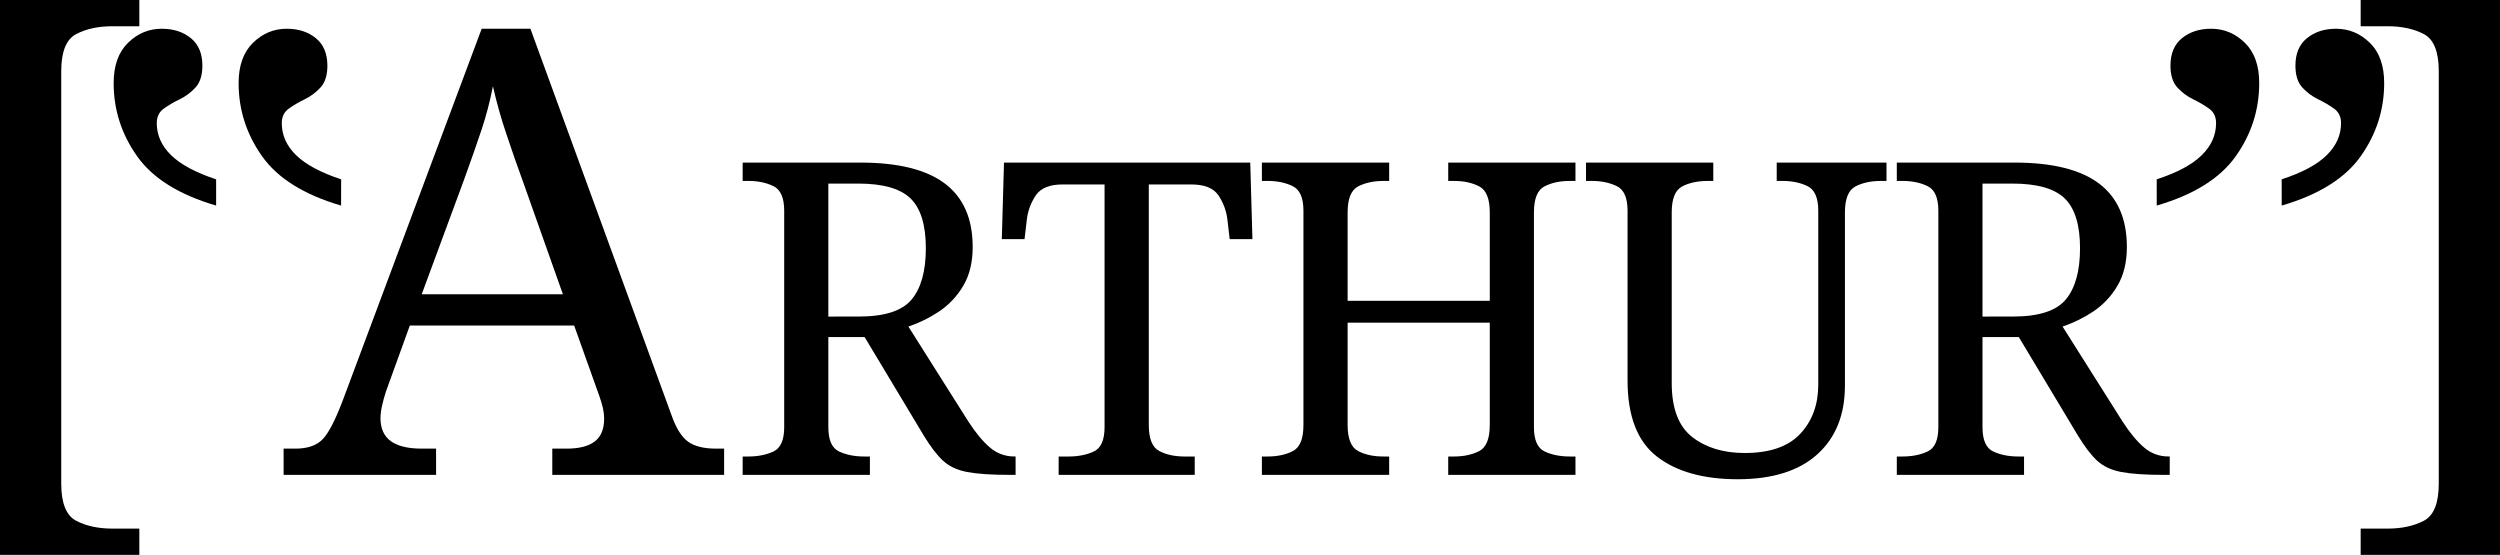
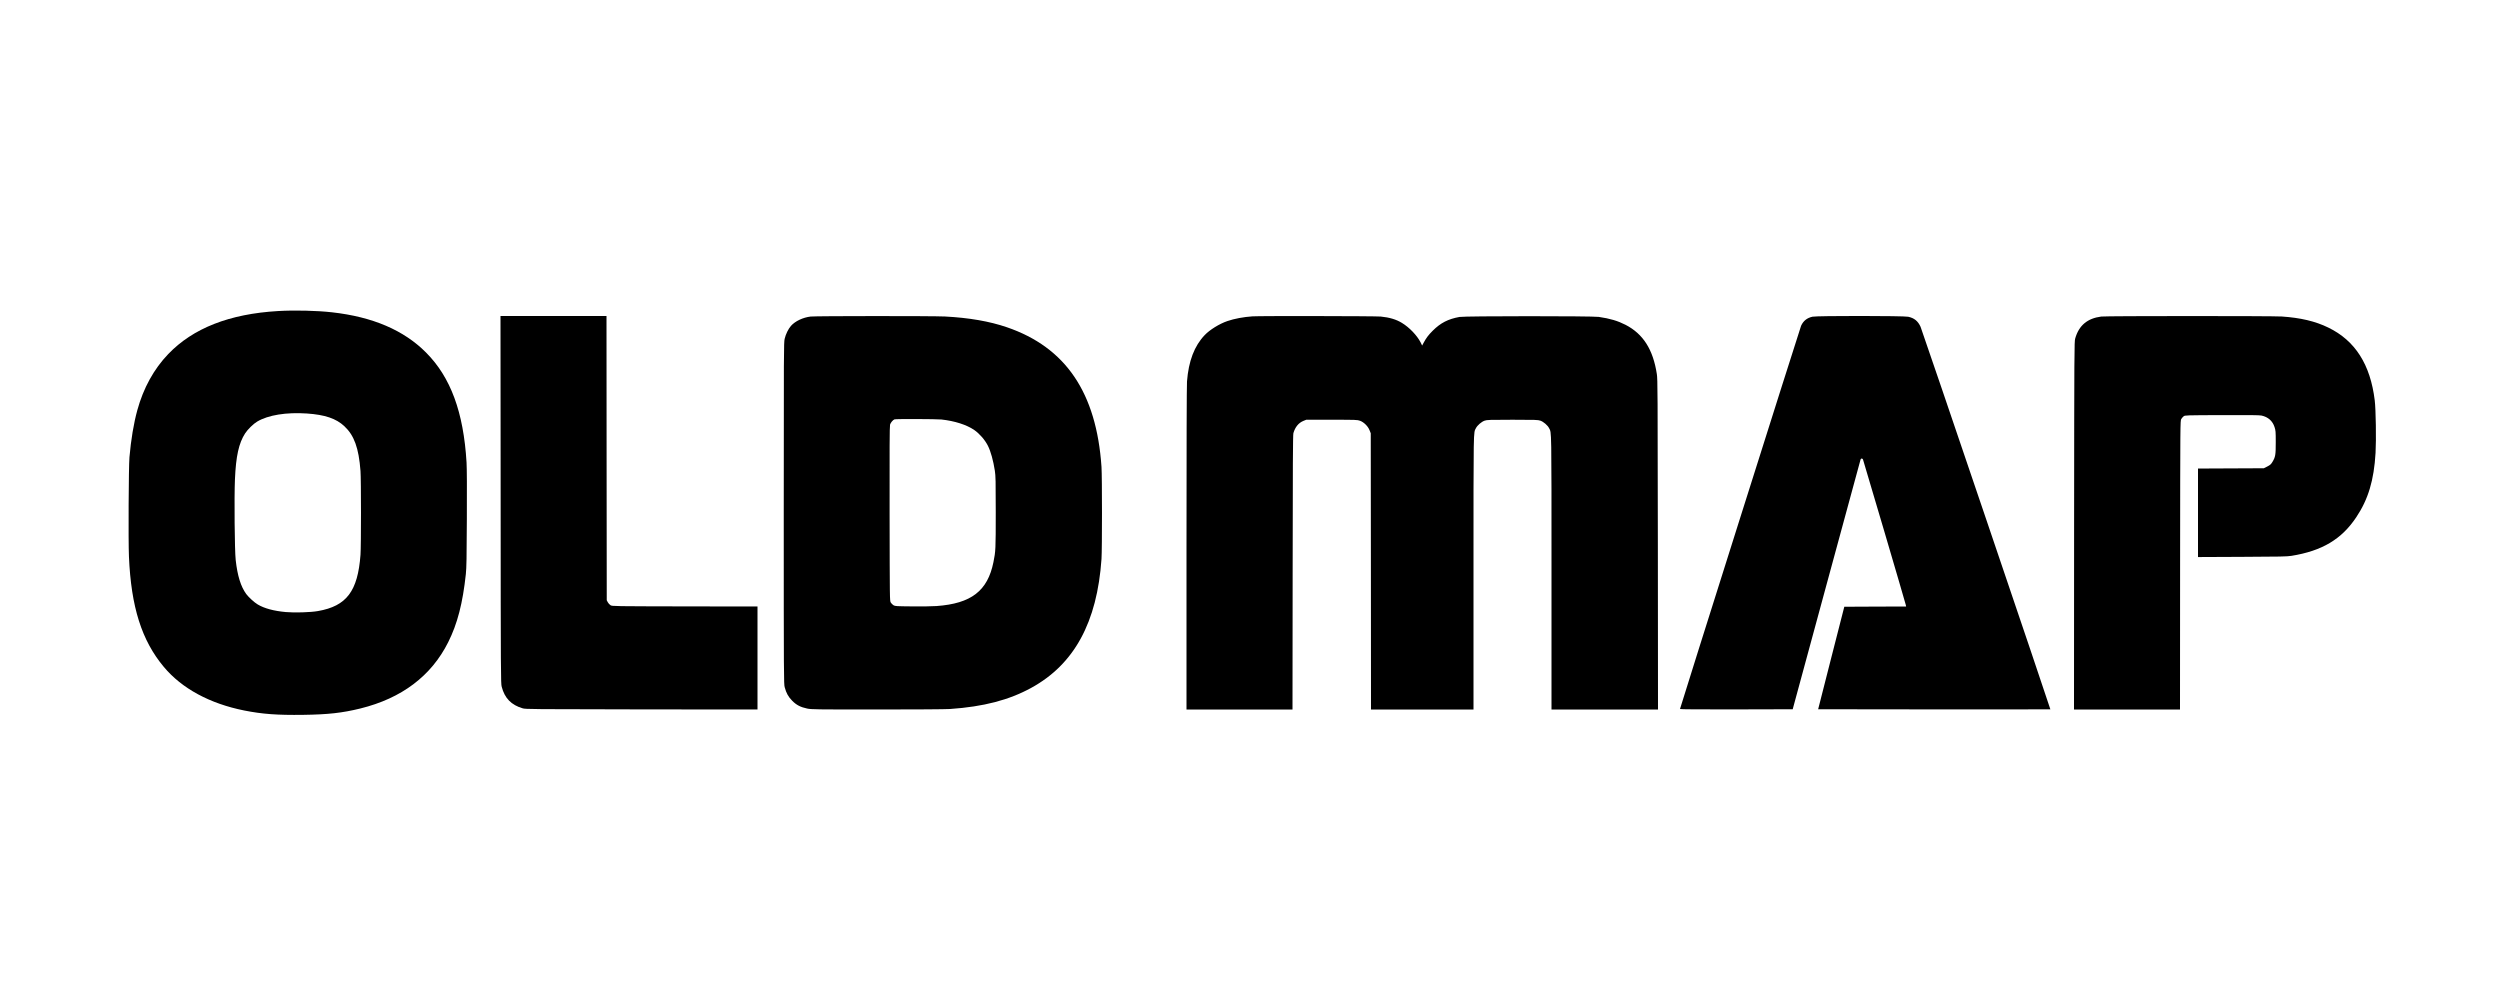
- <svg xmlns="http://www.w3.org/2000/svg" id="Calque_1" data-name="Calque 1" viewBox="0 0 2800.76 621.6">
-   <path d="M0,621.6V0H156.1V29.4H126q-23.81,0-40.6,8.75T68.6,79.8v462q0,32.9,16.8,41.65T126,592.2h30.1v29.4Z" />
-   <path d="M382.13,230.3q-62.29-18.2-88.55-55.3T267.33,93.1q0-29.4,16.1-45.15t37.8-15.75q19.61,0,32.55,10.5t13,30.8q0,16.11-7.7,24.5a58.36,58.36,0,0,1-17.85,13.3,117.9,117.9,0,0,0-17.85,10.5q-7.69,5.61-7.7,16.1,0,20.31,16.1,36t50.4,27Zm-140,0q-62.3-18.2-88.55-55.3T127.33,93.1q0-29.4,16.1-45.15t37.8-15.75q19.61,0,32.55,10.5t12.95,30.8q0,16.11-7.7,24.5a58.36,58.36,0,0,1-17.85,13.3,117.9,117.9,0,0,0-17.85,10.5q-7.7,5.61-7.7,16.1,0,20.31,16.1,36t50.4,27Z" />
-   <path d="M317.73,532V502.6H331q20.3,0,30.45-10.5T384.23,448L539.63,32.2h54.6L752.44,465.5q7.68,21.71,18.54,29.4t31.15,7.7h9.1V532H618.73V502.6h16.1q21,0,31.5-8.05T676.83,469a55.77,55.77,0,0,0-1.39-11.9,118.28,118.28,0,0,0-4.21-14l-28-78.4H459.13l-26.6,73.5A156.6,156.6,0,0,0,428,454.65a65.88,65.88,0,0,0-1.75,13.65q0,17.51,11.55,25.9t34.66,8.4h16.09V532ZM472.44,329.7H630.63l-43.4-122.5Q576,176.4,566.94,149.1a525.59,525.59,0,0,1-14.71-52.5,386.07,386.07,0,0,1-12.6,48.3q-7.71,23.1-19.6,56Z" />
-   <path d="M832,532V511.42h6.37q16.17,0,28.17-5.63t12-27.2V236q0-21.56-12-27.44t-28.17-5.88H832V182.14H963.77q63.69,0,94.81,23.52t31.12,71q0,26-10.78,43.85a88,88,0,0,1-27.2,28.67,146,146,0,0,1-34.05,16.66l67.13,106.33q12.73,19.61,24.5,29.4a40.86,40.86,0,0,0,27,9.8h1.47V532h-6.86q-30.39,0-47.29-3.19t-27.19-12.73q-10.29-9.56-21.56-28.18L968.67,377.65H928V478.59q0,21.57,12,27.2t28.18,5.63h6.37V532ZM962.3,354.62q43.11,0,59-19.11t15.93-57.33q0-39.19-17.15-55.86t-58.8-16.66H928v149Z" />
-   <path d="M1186,532V511.42h11.27q16.17,0,28.17-5.63t12-27.2V206.64h-47q-21.57,0-29.89,12a61.38,61.38,0,0,0-10.29,28.17l-2.45,21.07h-25.48l2.45-85.75h275.87l2.45,85.75h-25.48l-2.45-21.07a61.61,61.61,0,0,0-10.29-28.17q-8.34-12-30.38-12H1287v269.5q0,23,11.76,29.16t28.42,6.12h11.27V532Z" />
-   <path d="M1413.7,532V511.42h6.37q16.65,0,28.42-6.12t11.76-29.16V236q0-21.56-12-27.44t-28.18-5.88h-6.37V182.14h142.59v20.58h-6.37q-16.67,0-28.42,6.13T1509.74,238v99H1669V238q0-23-11.76-29.15t-28.42-6.13h-6.37V182.14H1765v20.58h-6.37q-16.67,0-28.42,6.13T1718.48,238V478.59q0,21.57,12,27.2t28.17,5.63H1765V532H1622.44V511.42h6.37q16.65,0,28.42-6.12T1669,476.14V361.48H1509.74V476.14q0,23,11.76,29.16t28.42,6.12h6.37V532Z" />
-   <path d="M1946.83,536.9q-57.82,0-90.65-25.48t-32.83-85.26V236q0-21.56-12-27.44t-28.17-5.88h-6.37V182.14h142.59v20.58H1913q-16.66,0-28.42,6.13T1872.84,238V429.1q0,42.63,23,60.52t58.8,17.88q42.13,0,62.23-21.56T2037,431.06V236q0-21.56-12-27.44t-28.17-5.88h-6.37V182.14h123v20.58h-6.37q-16.67,0-28.42,6.13T2066.88,238V432q0,49-30.87,76.93T1946.83,536.9Z" />
-   <path d="M2125,532V511.42h6.37q16.17,0,28.17-5.63t12-27.2V236q0-21.56-12-27.44t-28.17-5.88H2125V182.14h131.81q63.69,0,94.81,23.52t31.12,71q0,26-10.78,43.85a87.91,87.91,0,0,1-27.2,28.67,145.84,145.84,0,0,1-34.05,16.66l67.13,106.33q12.74,19.61,24.5,29.4a40.86,40.86,0,0,0,26.95,9.8h1.47V532h-6.86q-30.39,0-47.29-3.19t-27.19-12.73q-10.29-9.56-21.56-28.18l-66.15-110.25H2221V478.59q0,21.57,12,27.2t28.18,5.63h6.37V532Zm130.34-177.38q43.11,0,59-19.11t15.93-57.33q0-39.19-17.15-55.86t-58.8-16.66H2221v149Z" />
-   <path d="M2644.66,621.6V592.2h30.1q23.79,0,40.6-8.75t16.8-41.65V79.8q0-32.89-16.8-41.65t-40.6-8.75h-30.1V0h156.1V621.6Z" />
-   <path d="M2416.18,200.9q34.29-11.19,50.4-27t16.1-36q0-10.5-7.7-16.1a117.4,117.4,0,0,0-17.85-10.5A58.36,58.36,0,0,1,2439.28,98q-7.71-8.4-7.7-24.5,0-20.3,13-30.8t32.55-10.5q21.69,0,37.8,15.75T2531,93.1q0,44.81-26.25,81.9t-88.55,55.3Zm140,0q34.29-11.19,50.4-27t16.1-36q0-10.5-7.7-16.1a117.4,117.4,0,0,0-17.85-10.5A58.36,58.36,0,0,1,2579.28,98q-7.71-8.4-7.7-24.5,0-20.3,13-30.8t32.55-10.5q21.69,0,37.8,15.75T2671,93.1q0,44.81-26.25,81.9t-88.55,55.3Z" />
+ <svg xmlns="http://www.w3.org/2000/svg" version="1.0" width="5000pt" height="2000pt" viewBox="0 0 5000 2000" preserveAspectRatio="xMidYMid meet">
+   <g transform="translate(0,2000) scale(0.1,-0.1)" fill="#000000" stroke="none">
+     <path d="M5560 13779 c-971 -57 -1699 -343 -2195 -860 -288 -300 -497 -680 -619 -1124 -72 -262 -126 -586 -157 -940 -16 -186 -24 -1665 -10 -1987 43 -1009 255 -1678 699 -2208 360 -430 917 -732 1607 -870 362 -72 662 -94 1178 -87 500 7 780 38 1143 127 828 204 1420 651 1758 1326 184 367 291 780 353 1364 13 129 17 313 20 1100 3 618 1 1009 -6 1130 -60 1007 -318 1706 -811 2200 -445 447 -1067 713 -1880 804 -302 34 -750 45 -1080 25z m579 -2049 c361 -25 583 -100 748 -254 197 -184 288 -435 323 -896 13 -176 13 -1494 0 -1675 -54 -729 -278 -1026 -850 -1126 -151 -27 -469 -36 -646 -20 -239 22 -428 73 -560 152 -68 40 -180 143 -229 208 -109 149 -176 365 -211 680 -21 184 -31 1253 -15 1616 20 463 77 721 203 917 50 78 166 192 241 236 219 131 582 190 996 162z" />
+     <path d="M10013 10008 c2 -3518 3 -3676 21 -3743 60 -230 190 -364 421 -432 57 -17 188 -18 2378 -21 l2317 -2 0 1030 0 1030 -1452 2 c-1433 3 -1453 3 -1487 23 -19 11 -43 38 -55 60 l-21 40 -3 2843 -2 2842 -1060 0 -1060 0 3 -3672z" />
+     <path d="M16212 13669 c-153 -18 -309 -92 -392 -186 -54 -61 -105 -166 -127 -260 -17 -75 -18 -226 -18 -3488 0 -3306 1 -3412 19 -3480 31 -117 73 -193 151 -271 84 -85 166 -127 298 -155 87 -18 157 -19 1402 -19 764 0 1370 4 1455 10 670 46 1178 178 1625 423 860 471 1317 1310 1405 2577 13 192 13 1645 0 1842 -101 1484 -715 2390 -1892 2793 -347 119 -757 190 -1238 215 -236 12 -2584 11 -2688 -1z m2616 -2059 c266 -29 504 -105 657 -210 105 -73 213 -196 273 -315 57 -113 108 -298 139 -500 16 -107 18 -194 18 -830 0 -740 -2 -782 -46 -997 -116 -576 -444 -829 -1139 -879 -80 -6 -298 -9 -485 -7 -321 3 -342 4 -375 23 -19 12 -43 36 -55 55 -20 35 -20 46 -23 1775 -2 1277 0 1751 9 1782 11 39 57 94 89 106 28 10 840 7 938 -3z" />
+     <path d="M25050 13673 c-179 -12 -364 -47 -501 -94 -159 -54 -354 -174 -455 -281 -207 -216 -323 -521 -354 -928 -6 -87 -10 -1278 -10 -3347 l0 -3213 1060 0 1060 0 3 2743 c2 2132 5 2752 15 2785 35 121 104 205 200 244 l57 23 510 0 c485 0 513 -1 565 -20 77 -28 160 -110 191 -190 l24 -60 3 -2762 2 -2763 1025 0 1025 0 0 2743 c0 2930 -2 2785 48 2883 29 58 112 129 175 151 48 16 94 18 557 18 463 0 509 -2 557 -18 63 -22 146 -93 175 -151 50 -98 48 47 48 -2883 l0 -2743 1065 0 1065 0 -3 3298 c-3 3056 -4 3305 -20 3409 -75 492 -273 804 -625 986 -156 80 -310 126 -537 159 -135 19 -2677 19 -2785 -1 -227 -41 -379 -119 -536 -276 -84 -84 -128 -141 -180 -238 l-31 -58 -32 65 c-71 138 -224 298 -373 388 -112 69 -249 110 -423 127 -97 10 -2430 14 -2565 4z" />
+     <path d="M36250 13666 c-110 -24 -183 -83 -228 -181 -21 -48 -2422 -7645 -2422 -7665 0 -7 394 -9 1127 -8 l1127 3 676 2490 c371 1370 679 2498 682 2508 4 9 14 17 22 17 9 0 19 -8 25 -17 9 -19 849 -2869 858 -2915 l5 -28 -618 -2 -618 -3 -262 -1025 -261 -1025 2320 -3 c1276 -1 2322 0 2324 2 6 6 -2565 7584 -2596 7651 -53 115 -126 174 -247 200 -93 20 -1826 21 -1914 1z" />
+     <path d="M42025 13669 c-278 -36 -447 -178 -521 -439 -18 -63 -19 -203 -22 -3742 l-2 -3678 1060 0 1060 0 2 2888 c3 2867 3 2887 23 2921 11 19 33 43 48 55 28 21 34 21 765 24 539 2 752 0 792 -9 131 -28 221 -107 261 -231 22 -68 24 -87 24 -303 0 -256 -6 -293 -67 -395 -28 -46 -44 -60 -102 -90 l-69 -35 -658 -3 -659 -3 0 -885 0 -885 883 4 c763 3 896 6 985 20 613 99 1003 331 1297 772 240 359 354 739 386 1286 15 259 6 867 -16 1049 -87 720 -391 1198 -930 1459 -258 126 -555 196 -930 221 -197 12 -3508 12 -3610 -1z" />
+   </g>
</svg>
